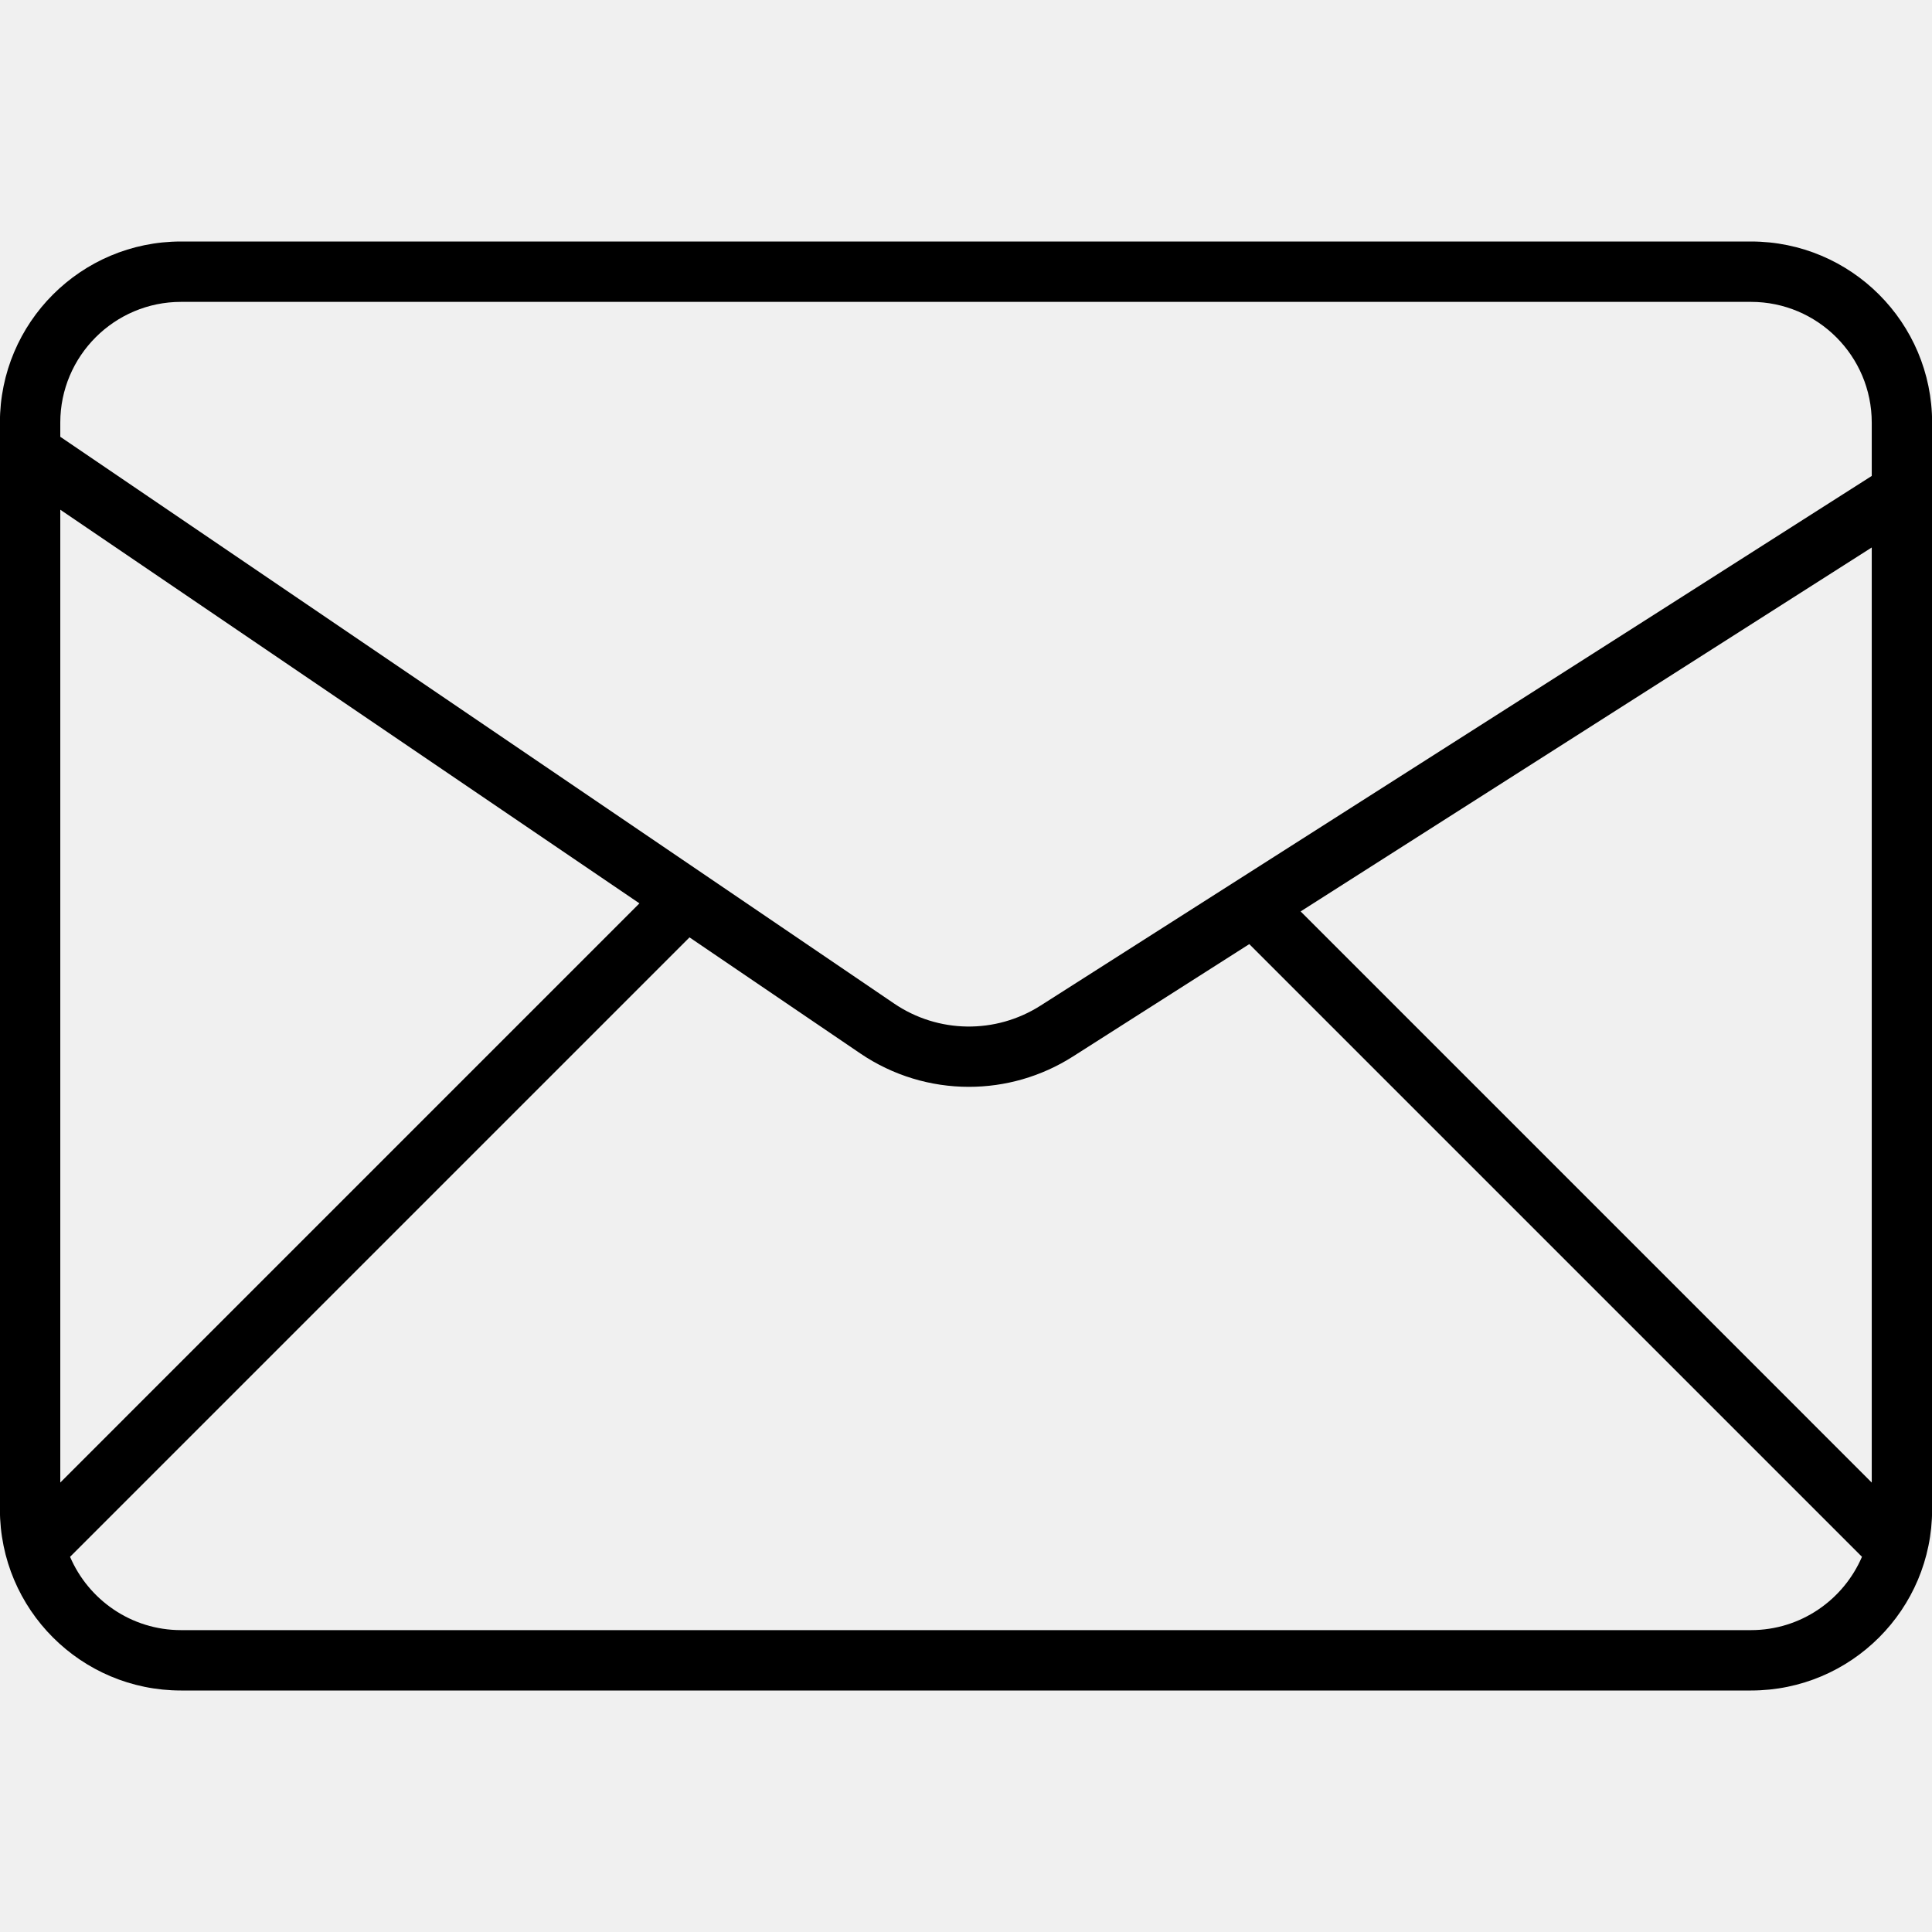
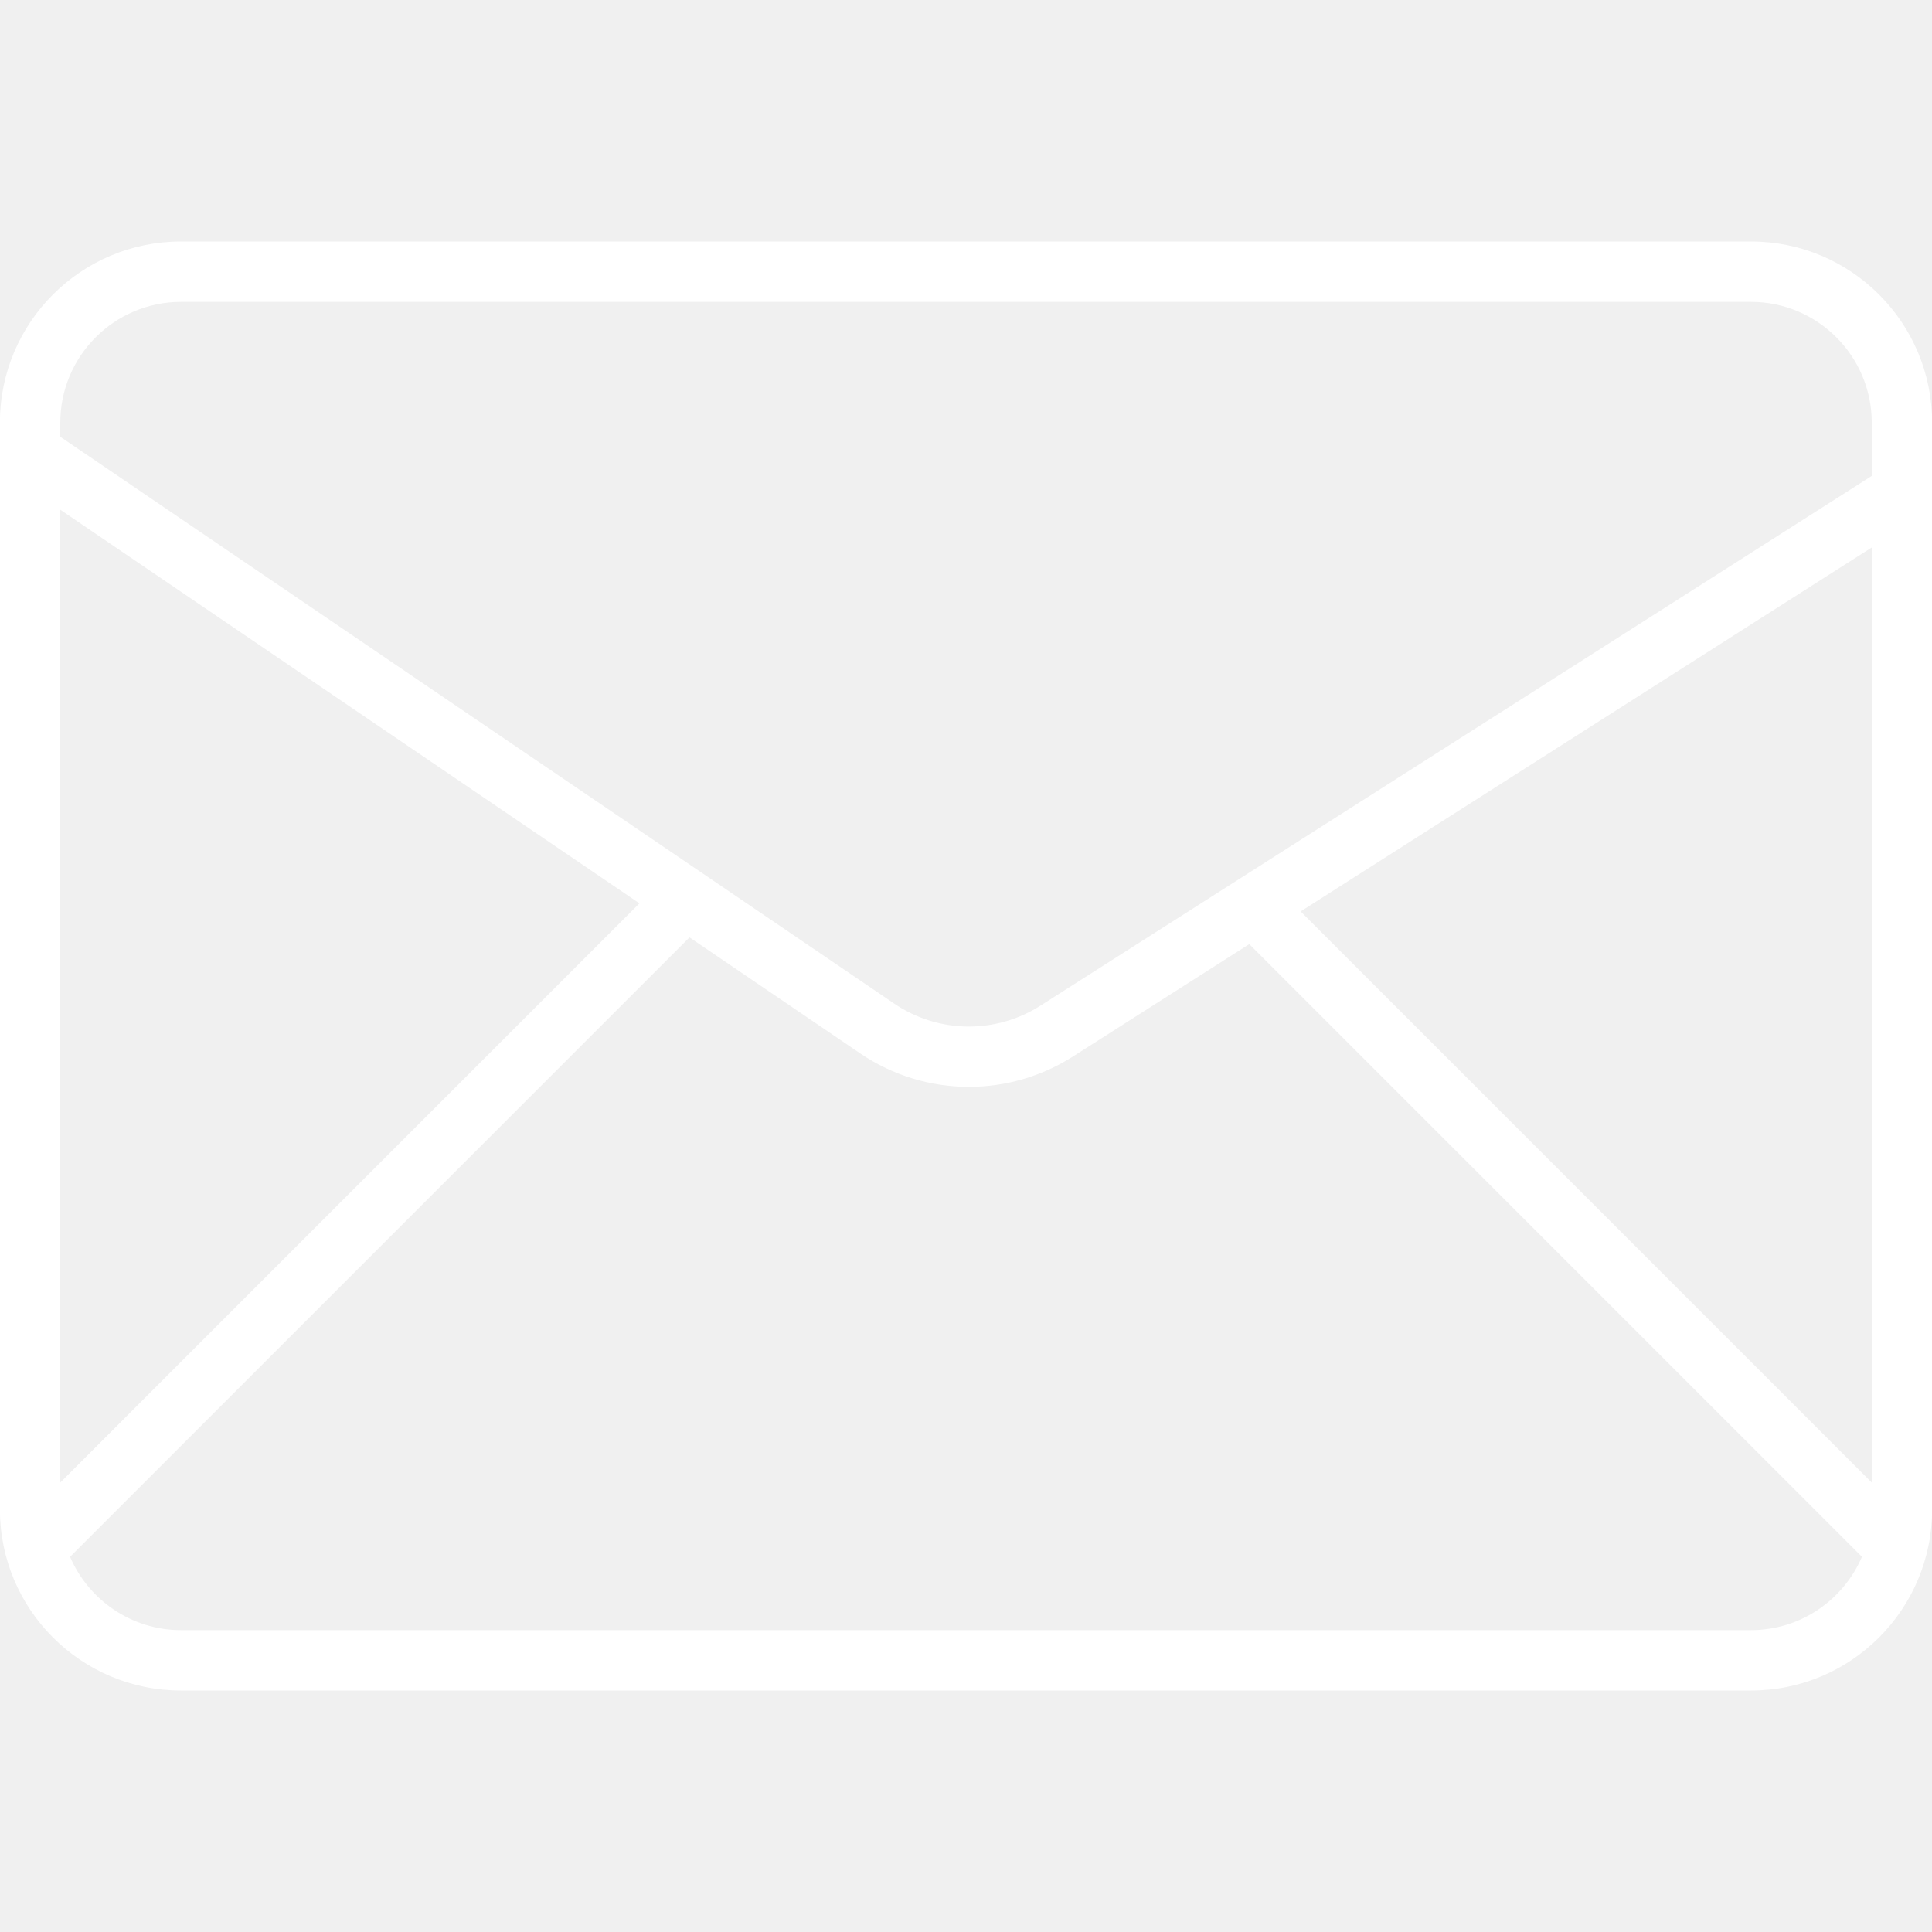
<svg xmlns="http://www.w3.org/2000/svg" fill="#000000" height="800px" width="800px" version="1.1" id="Layer_1" viewBox="0 0 64 64" enable-background="new 0 0 64 64" xml:space="preserve">
-   <path id="Mail" d="M58.003,8H5.997c-3.314,0-6,2.686-6,6v36c0,3.314,2.686,6,6,6  h52.007c3.314,0,6-2.686,6-6V14C64.003,10.686,61.317,8,58.003,8z M62.003,49.111  L43.085,30.192l18.919-12.056V49.111z M5.997,10h52.007c2.206,0,4,1.794,4,4v1.766  L34.468,33.313c-1.49,0.949-3.394,0.92-4.85-0.07L1.997,14.469V14  C1.997,11.794,3.791,10,5.997,10z M1.997,16.885L21.182,29.925L1.997,49.111V16.885z   M58.003,54H5.997c-1.647,0-3.064-1.002-3.676-2.428l20.52-20.52l5.655,3.843  c1.086,0.738,2.342,1.108,3.6,1.108c1.195,0,2.393-0.334,3.446-1.005  l5.842-3.723l20.296,20.296C61.067,52.998,59.651,54,58.003,54z" />
+   <path style="fill:#fff;" id="Mail" d="M58.003,8H5.997c-3.314,0-6,2.686-6,6v36c0,3.314,2.686,6,6,6  h52.007c3.314,0,6-2.686,6-6V14C64.003,10.686,61.317,8,58.003,8z M62.003,49.111  L43.085,30.192l18.919-12.056V49.111z M5.997,10h52.007c2.206,0,4,1.794,4,4v1.766  L34.468,33.313c-1.49,0.949-3.394,0.92-4.85-0.07L1.997,14.469V14  C1.997,11.794,3.791,10,5.997,10z M1.997,16.885L21.182,29.925L1.997,49.111V16.885z   M58.003,54H5.997c-1.647,0-3.064-1.002-3.676-2.428l20.52-20.52l5.655,3.843  c1.086,0.738,2.342,1.108,3.6,1.108c1.195,0,2.393-0.334,3.446-1.005  l5.842-3.723l20.296,20.296C61.067,52.998,59.651,54,58.003,54z" />
</svg>
